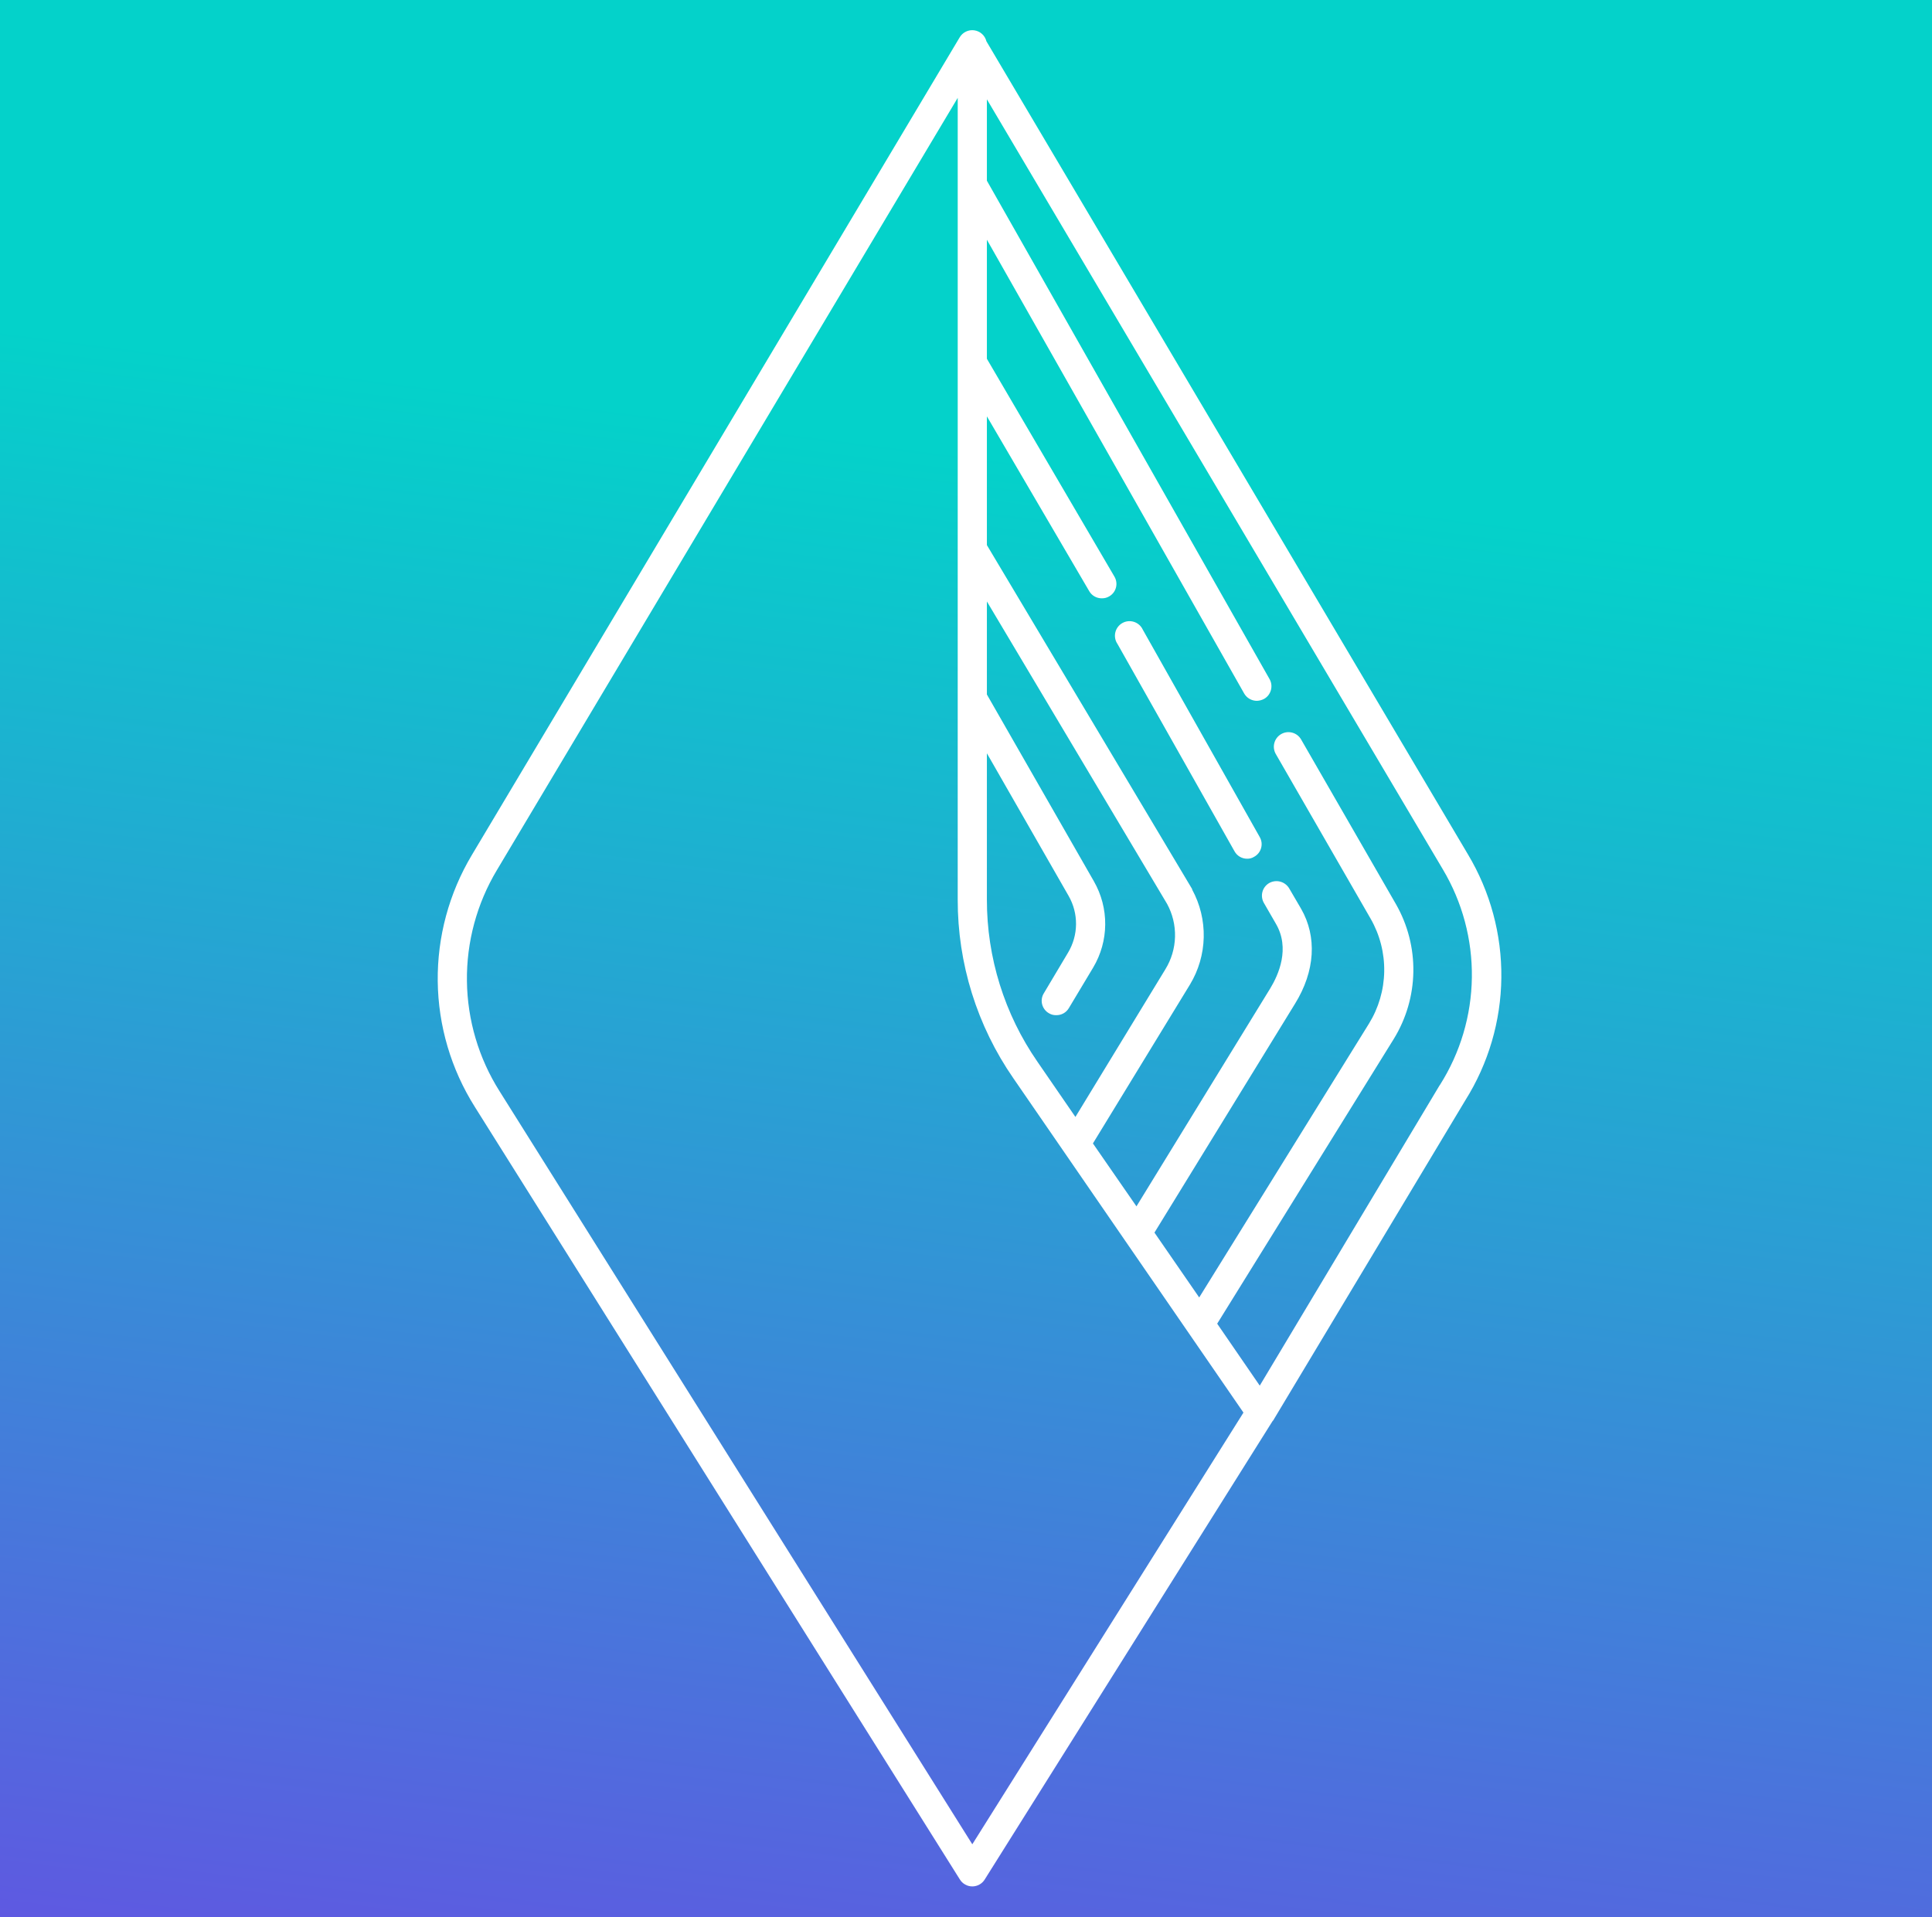
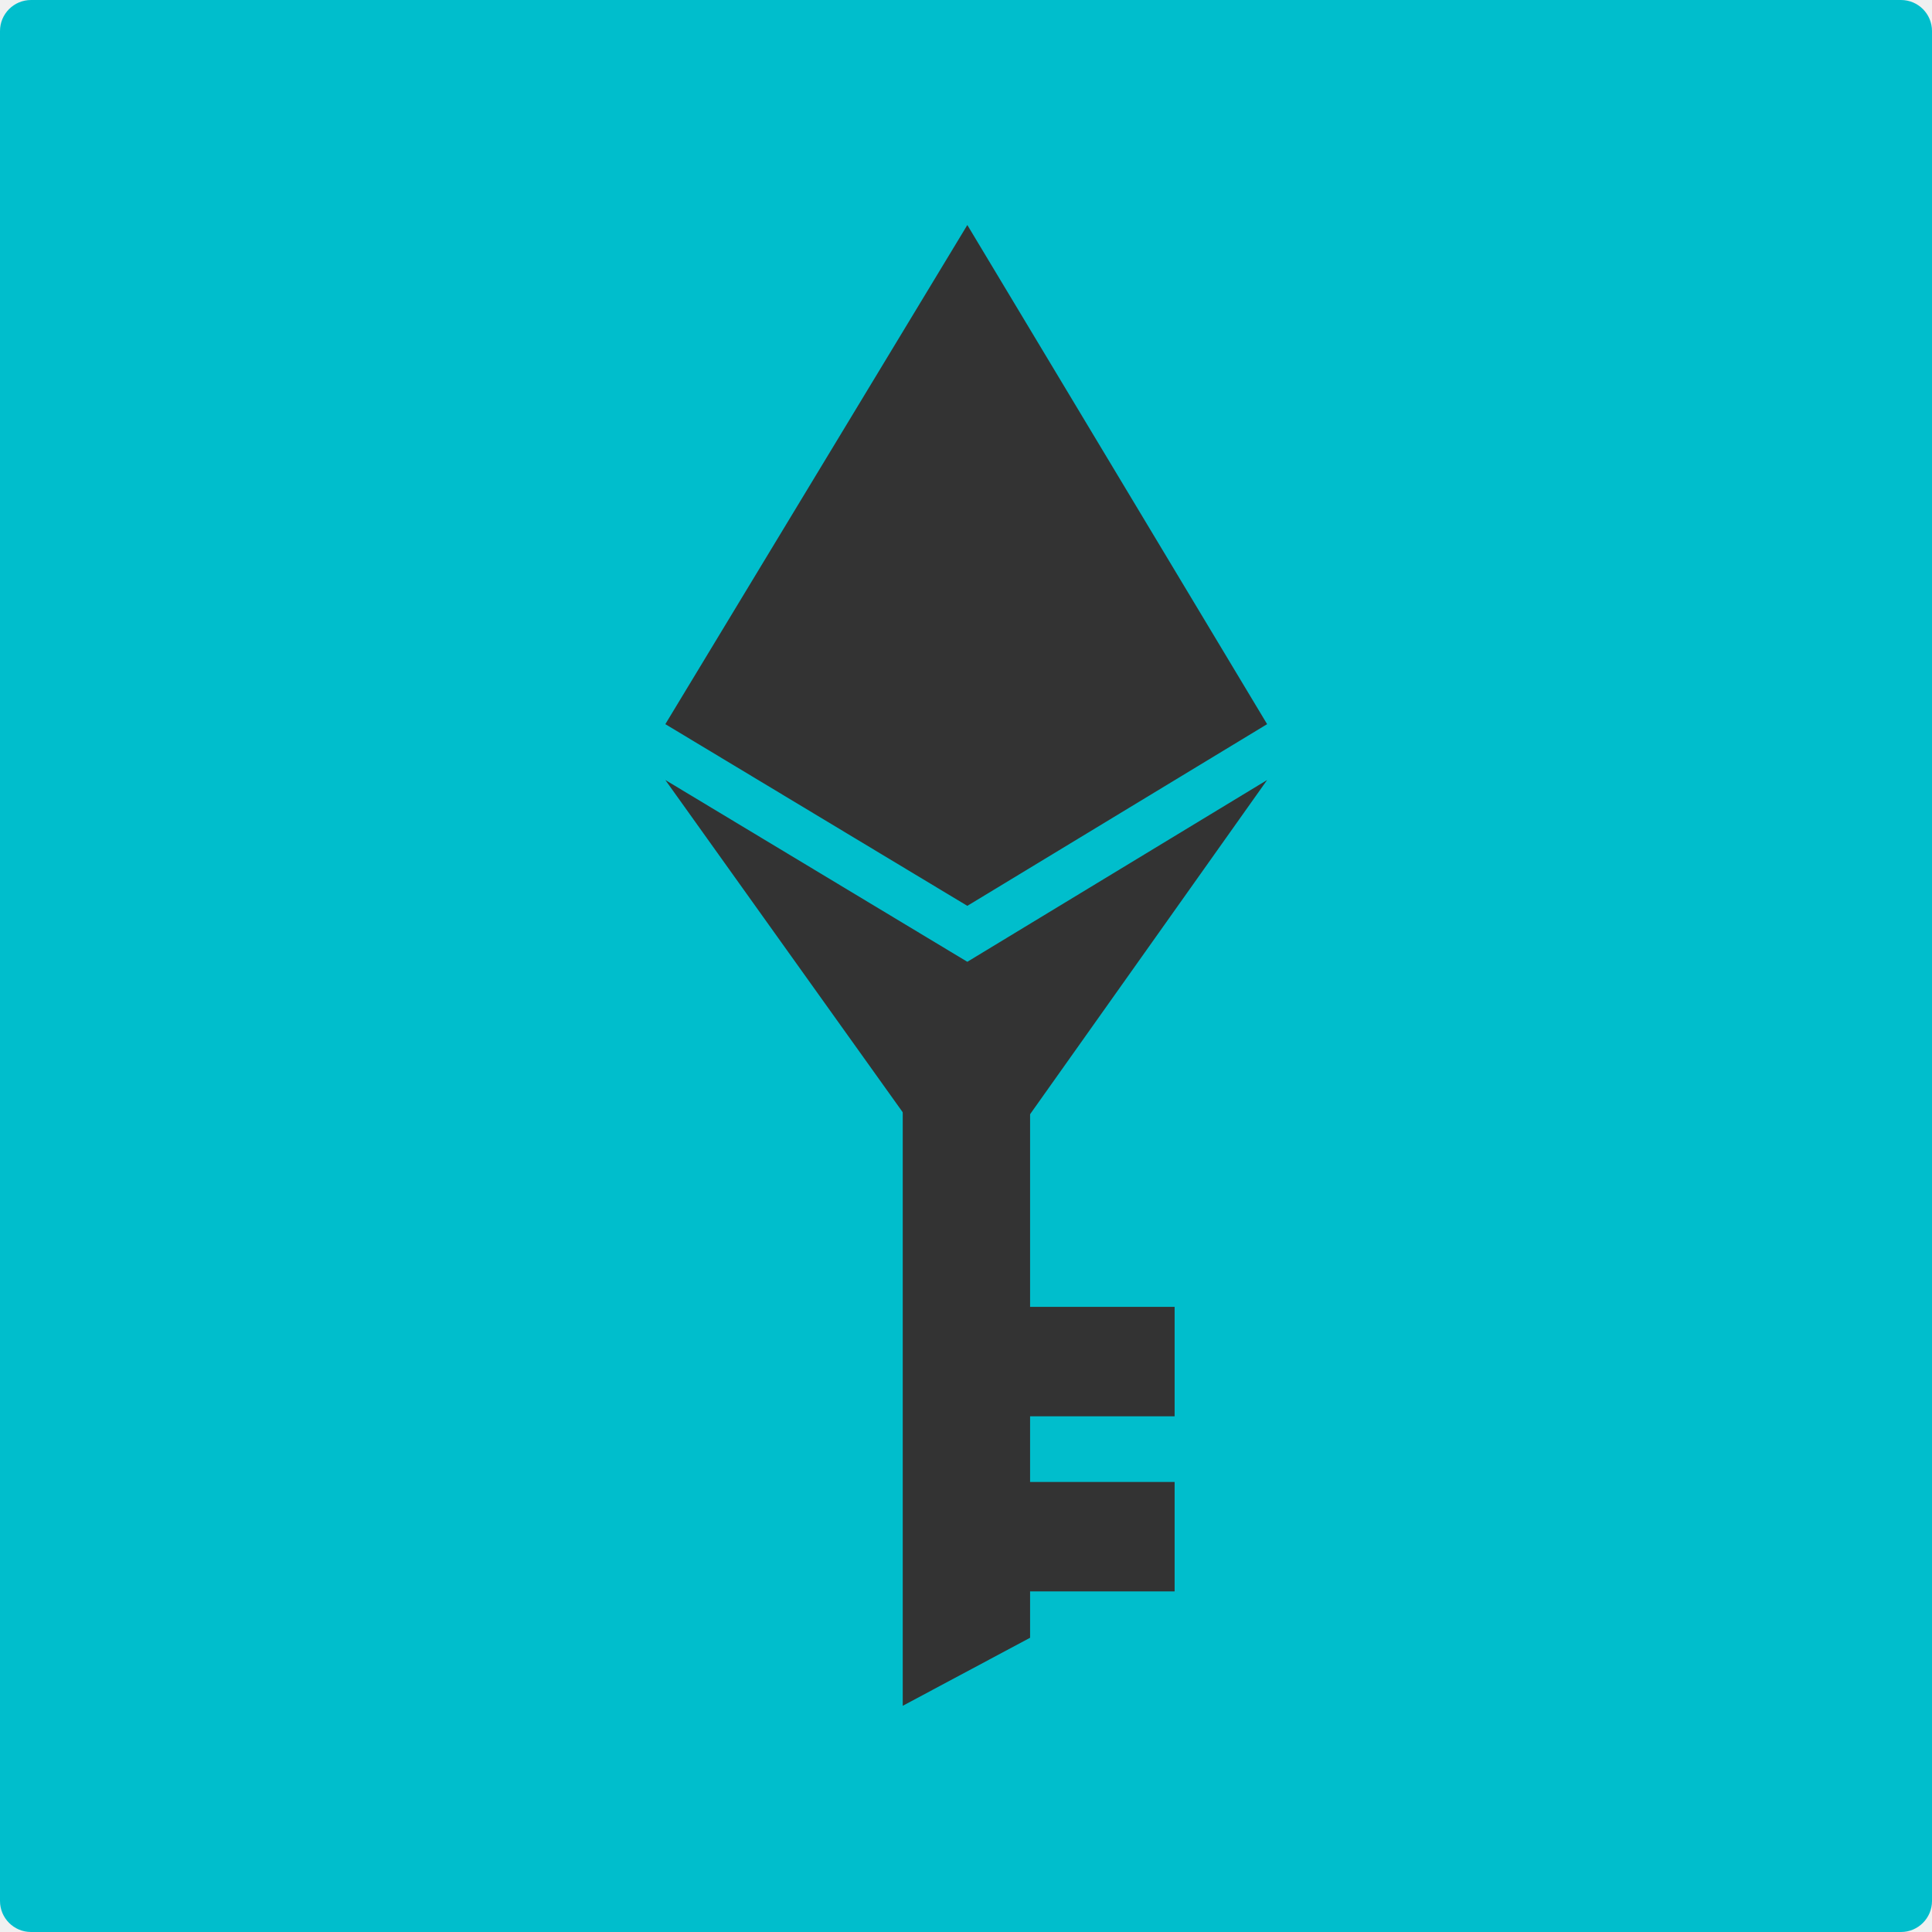
- <svg xmlns="http://www.w3.org/2000/svg" viewBox="15 15 128 127" fill="none">
-   <rect width="157" height="157" rx="30" fill="url(#paint0_linear)" />
-   <path d="M97.624 71.902C97.452 71.902 97.284 71.856 97.136 71.768C96.989 71.68 96.868 71.554 96.786 71.403L89.037 57.672C88.961 57.562 88.909 57.437 88.884 57.306C88.859 57.174 88.862 57.039 88.892 56.909C88.922 56.778 88.979 56.656 89.059 56.549C89.139 56.441 89.24 56.352 89.357 56.286C89.473 56.22 89.602 56.179 89.735 56.165C89.868 56.152 90.003 56.166 90.13 56.207C90.258 56.248 90.375 56.315 90.475 56.404C90.576 56.492 90.656 56.601 90.712 56.722L98.462 70.469C98.525 70.579 98.564 70.7 98.58 70.825C98.595 70.951 98.585 71.078 98.55 71.199C98.516 71.32 98.458 71.434 98.379 71.532C98.3 71.631 98.202 71.713 98.091 71.773C97.952 71.862 97.789 71.907 97.624 71.902ZM112.076 87.919L99.413 109.022C99.384 109.082 99.346 109.137 99.3 109.183L80.239 139.543C80.153 139.683 80.032 139.798 79.888 139.878C79.744 139.958 79.582 140 79.418 140C79.253 140 79.091 139.958 78.948 139.878C78.804 139.798 78.683 139.683 78.596 139.543L46.453 88.337C44.884 85.846 44.035 82.969 44.001 80.026C43.967 77.083 44.749 74.188 46.259 71.66L78.58 17.477C78.677 17.311 78.822 17.178 78.995 17.095C79.168 17.012 79.362 16.982 79.553 17.01C79.743 17.038 79.921 17.121 80.063 17.25C80.206 17.38 80.306 17.548 80.352 17.735L112.254 71.612C113.733 74.082 114.499 76.913 114.468 79.79C114.437 82.668 113.609 85.482 112.076 87.919ZM86.249 89.013L92.21 79.226C92.608 78.578 92.828 77.836 92.848 77.076C92.868 76.316 92.687 75.564 92.323 74.896L80.384 54.855V61.02L87.474 73.399C87.973 74.27 88.232 75.259 88.223 76.263C88.215 77.267 87.939 78.251 87.425 79.114L85.814 81.802C85.728 81.947 85.606 82.067 85.459 82.149C85.311 82.231 85.145 82.272 84.976 82.269C84.806 82.274 84.638 82.229 84.493 82.14C84.383 82.077 84.286 81.992 84.209 81.891C84.132 81.79 84.076 81.674 84.044 81.551C84.013 81.428 84.006 81.3 84.025 81.174C84.044 81.049 84.088 80.928 84.155 80.82L85.766 78.116C86.103 77.549 86.284 76.904 86.29 76.245C86.296 75.585 86.126 74.937 85.798 74.365L80.384 64.916V74.606C80.379 78.448 81.548 82.2 83.736 85.359L86.249 89.013ZM97.382 108.604L82.141 86.454C79.73 82.973 78.443 78.839 78.451 74.606V21.485L47.919 72.659C46.59 74.878 45.904 77.422 45.935 80.008C45.966 82.594 46.714 85.12 48.096 87.307L79.418 137.209L97.382 108.604ZM110.594 72.61L80.384 21.582V26.974L99.106 59.99C99.17 60.1 99.211 60.221 99.228 60.347C99.244 60.473 99.236 60.601 99.203 60.723C99.17 60.846 99.113 60.961 99.036 61.062C98.959 61.162 98.862 61.247 98.752 61.31C98.603 61.39 98.438 61.434 98.269 61.439C98.099 61.439 97.932 61.394 97.785 61.309C97.638 61.225 97.516 61.103 97.431 60.956L80.384 30.886V38.774L88.827 53.197C88.893 53.305 88.937 53.426 88.956 53.551C88.975 53.677 88.969 53.805 88.937 53.928C88.906 54.051 88.85 54.167 88.773 54.268C88.696 54.369 88.599 54.454 88.489 54.517C88.343 54.605 88.175 54.649 88.005 54.646C87.837 54.649 87.67 54.608 87.523 54.526C87.376 54.444 87.253 54.324 87.168 54.179L80.384 42.589V51.12L93.983 73.914V73.946C94.511 74.917 94.775 76.008 94.75 77.113C94.724 78.217 94.41 79.295 93.838 80.24L87.409 90.768L90.293 94.937L99.155 80.498C99.703 79.597 100.492 77.842 99.525 76.2L98.736 74.832C98.672 74.722 98.631 74.6 98.615 74.475C98.598 74.349 98.606 74.221 98.639 74.098C98.672 73.976 98.729 73.861 98.806 73.76C98.884 73.659 98.98 73.575 99.09 73.512C99.313 73.388 99.576 73.355 99.823 73.421C100.069 73.488 100.28 73.647 100.411 73.866L101.201 75.218C102.264 77.069 102.135 79.355 100.798 81.512L91.486 96.676L94.45 100.974L105.696 82.832C106.339 81.79 106.688 80.594 106.708 79.371C106.728 78.147 106.417 76.94 105.809 75.878L99.525 64.964C99.397 64.742 99.362 64.478 99.429 64.231C99.495 63.983 99.658 63.772 99.88 63.644C100.102 63.516 100.366 63.481 100.614 63.548C100.862 63.614 101.073 63.776 101.201 63.998L107.485 74.912C108.265 76.277 108.664 77.827 108.638 79.399C108.613 80.971 108.164 82.507 107.34 83.846L95.642 102.712L98.462 106.817L110.385 86.905C110.401 86.905 110.401 86.905 110.401 86.889C111.749 84.758 112.481 82.297 112.515 79.777C112.549 77.257 111.884 74.776 110.594 72.61Z" fill="white" />
-   <defs>
-     <linearGradient id="paint0_linear" x1="64.561" y1="24.031" x2="43.094" y2="190.881" gradientUnits="userSpaceOnUse">
-       <stop offset="0.112" stop-color="#04D2CA" />
-       <stop offset="0.816" stop-color="#6A49E4" />
-     </linearGradient>
-   </defs>
+ <svg xmlns="http://www.w3.org/2000/svg" width="996" height="996" viewBox="0 0 996 996" fill="none">
+   <rect width="996" height="996" rx="16" fill="#00BECC" />
+   <path d="M343 373.319L498.687 116L653.237 373.319L498.687 466.992L343 373.319Z" fill="#333333" />
+   <path d="M498.687 495.831L343 402.116L498.687 620.031L653.237 402.116L498.687 495.831Z" fill="#333333" />
+   <path d="M465.386 502.916H531.037V844.312L465.386 879.387V502.916Z" fill="#333333" />
+   <rect x="499.891" y="673.721" width="105.658" height="56.419" fill="#333333" />
+   <rect x="499.891" y="763.992" width="105.658" height="56.419" fill="#333333" />
</svg>
